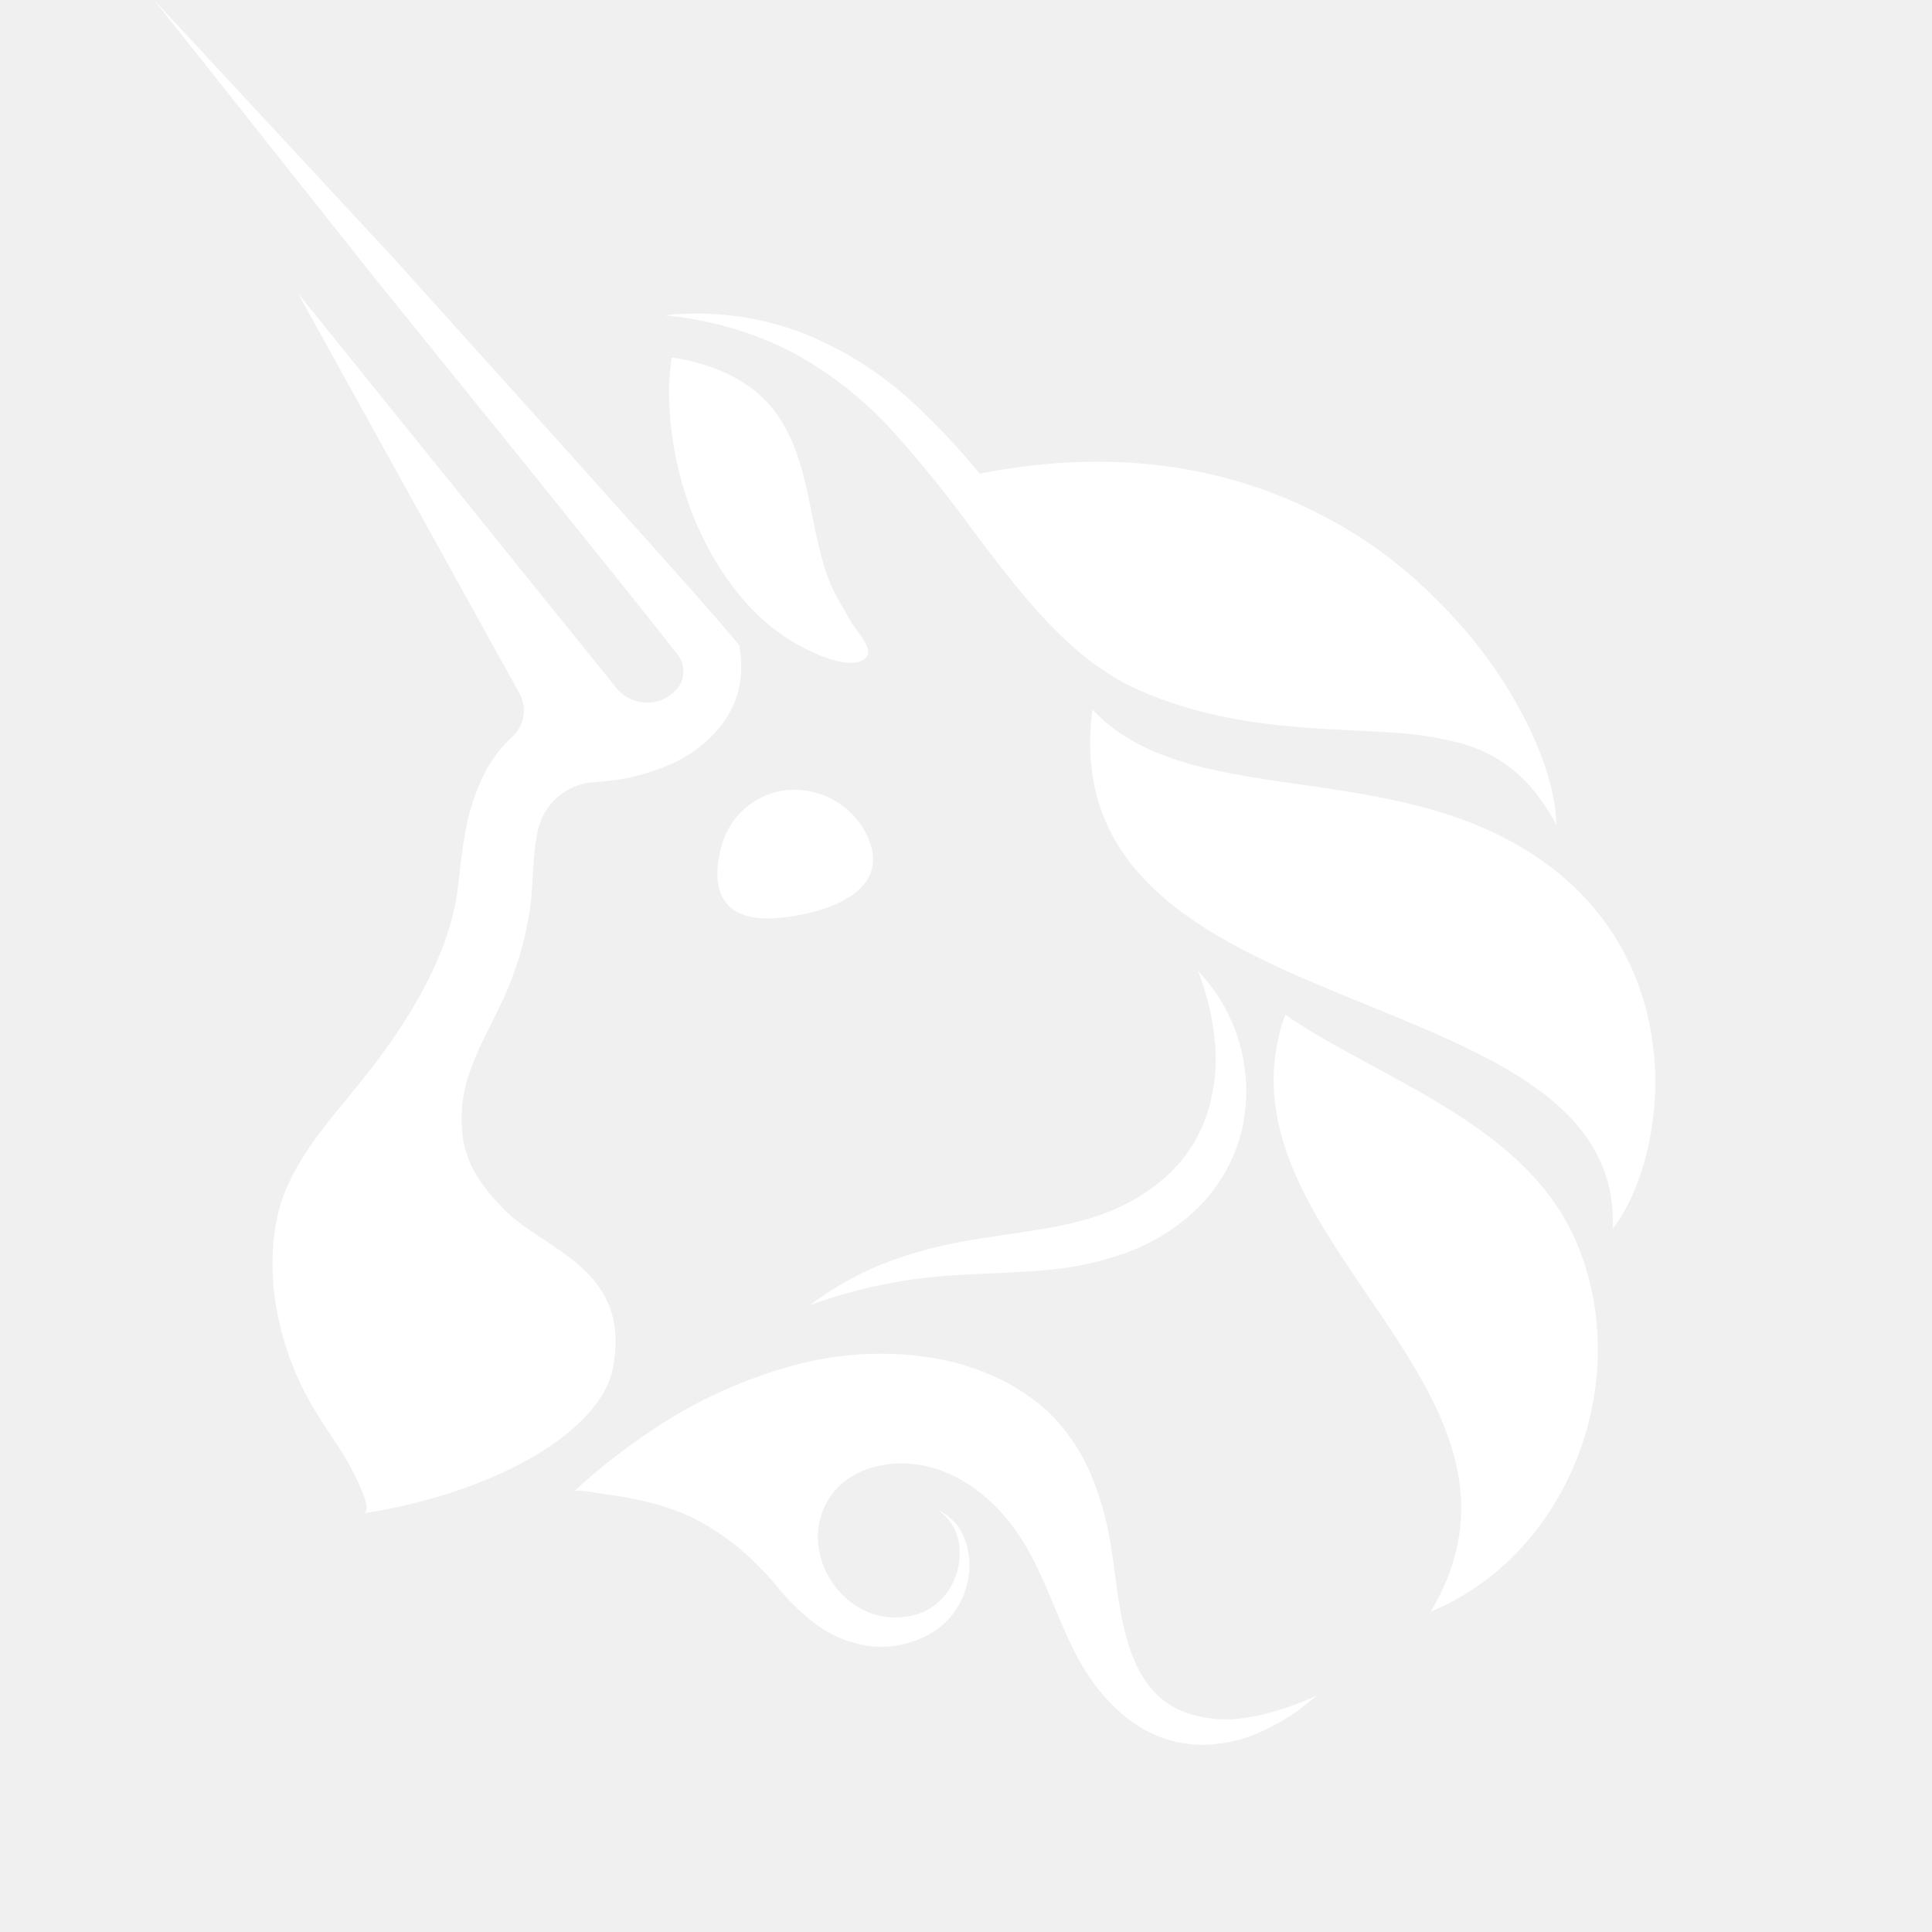
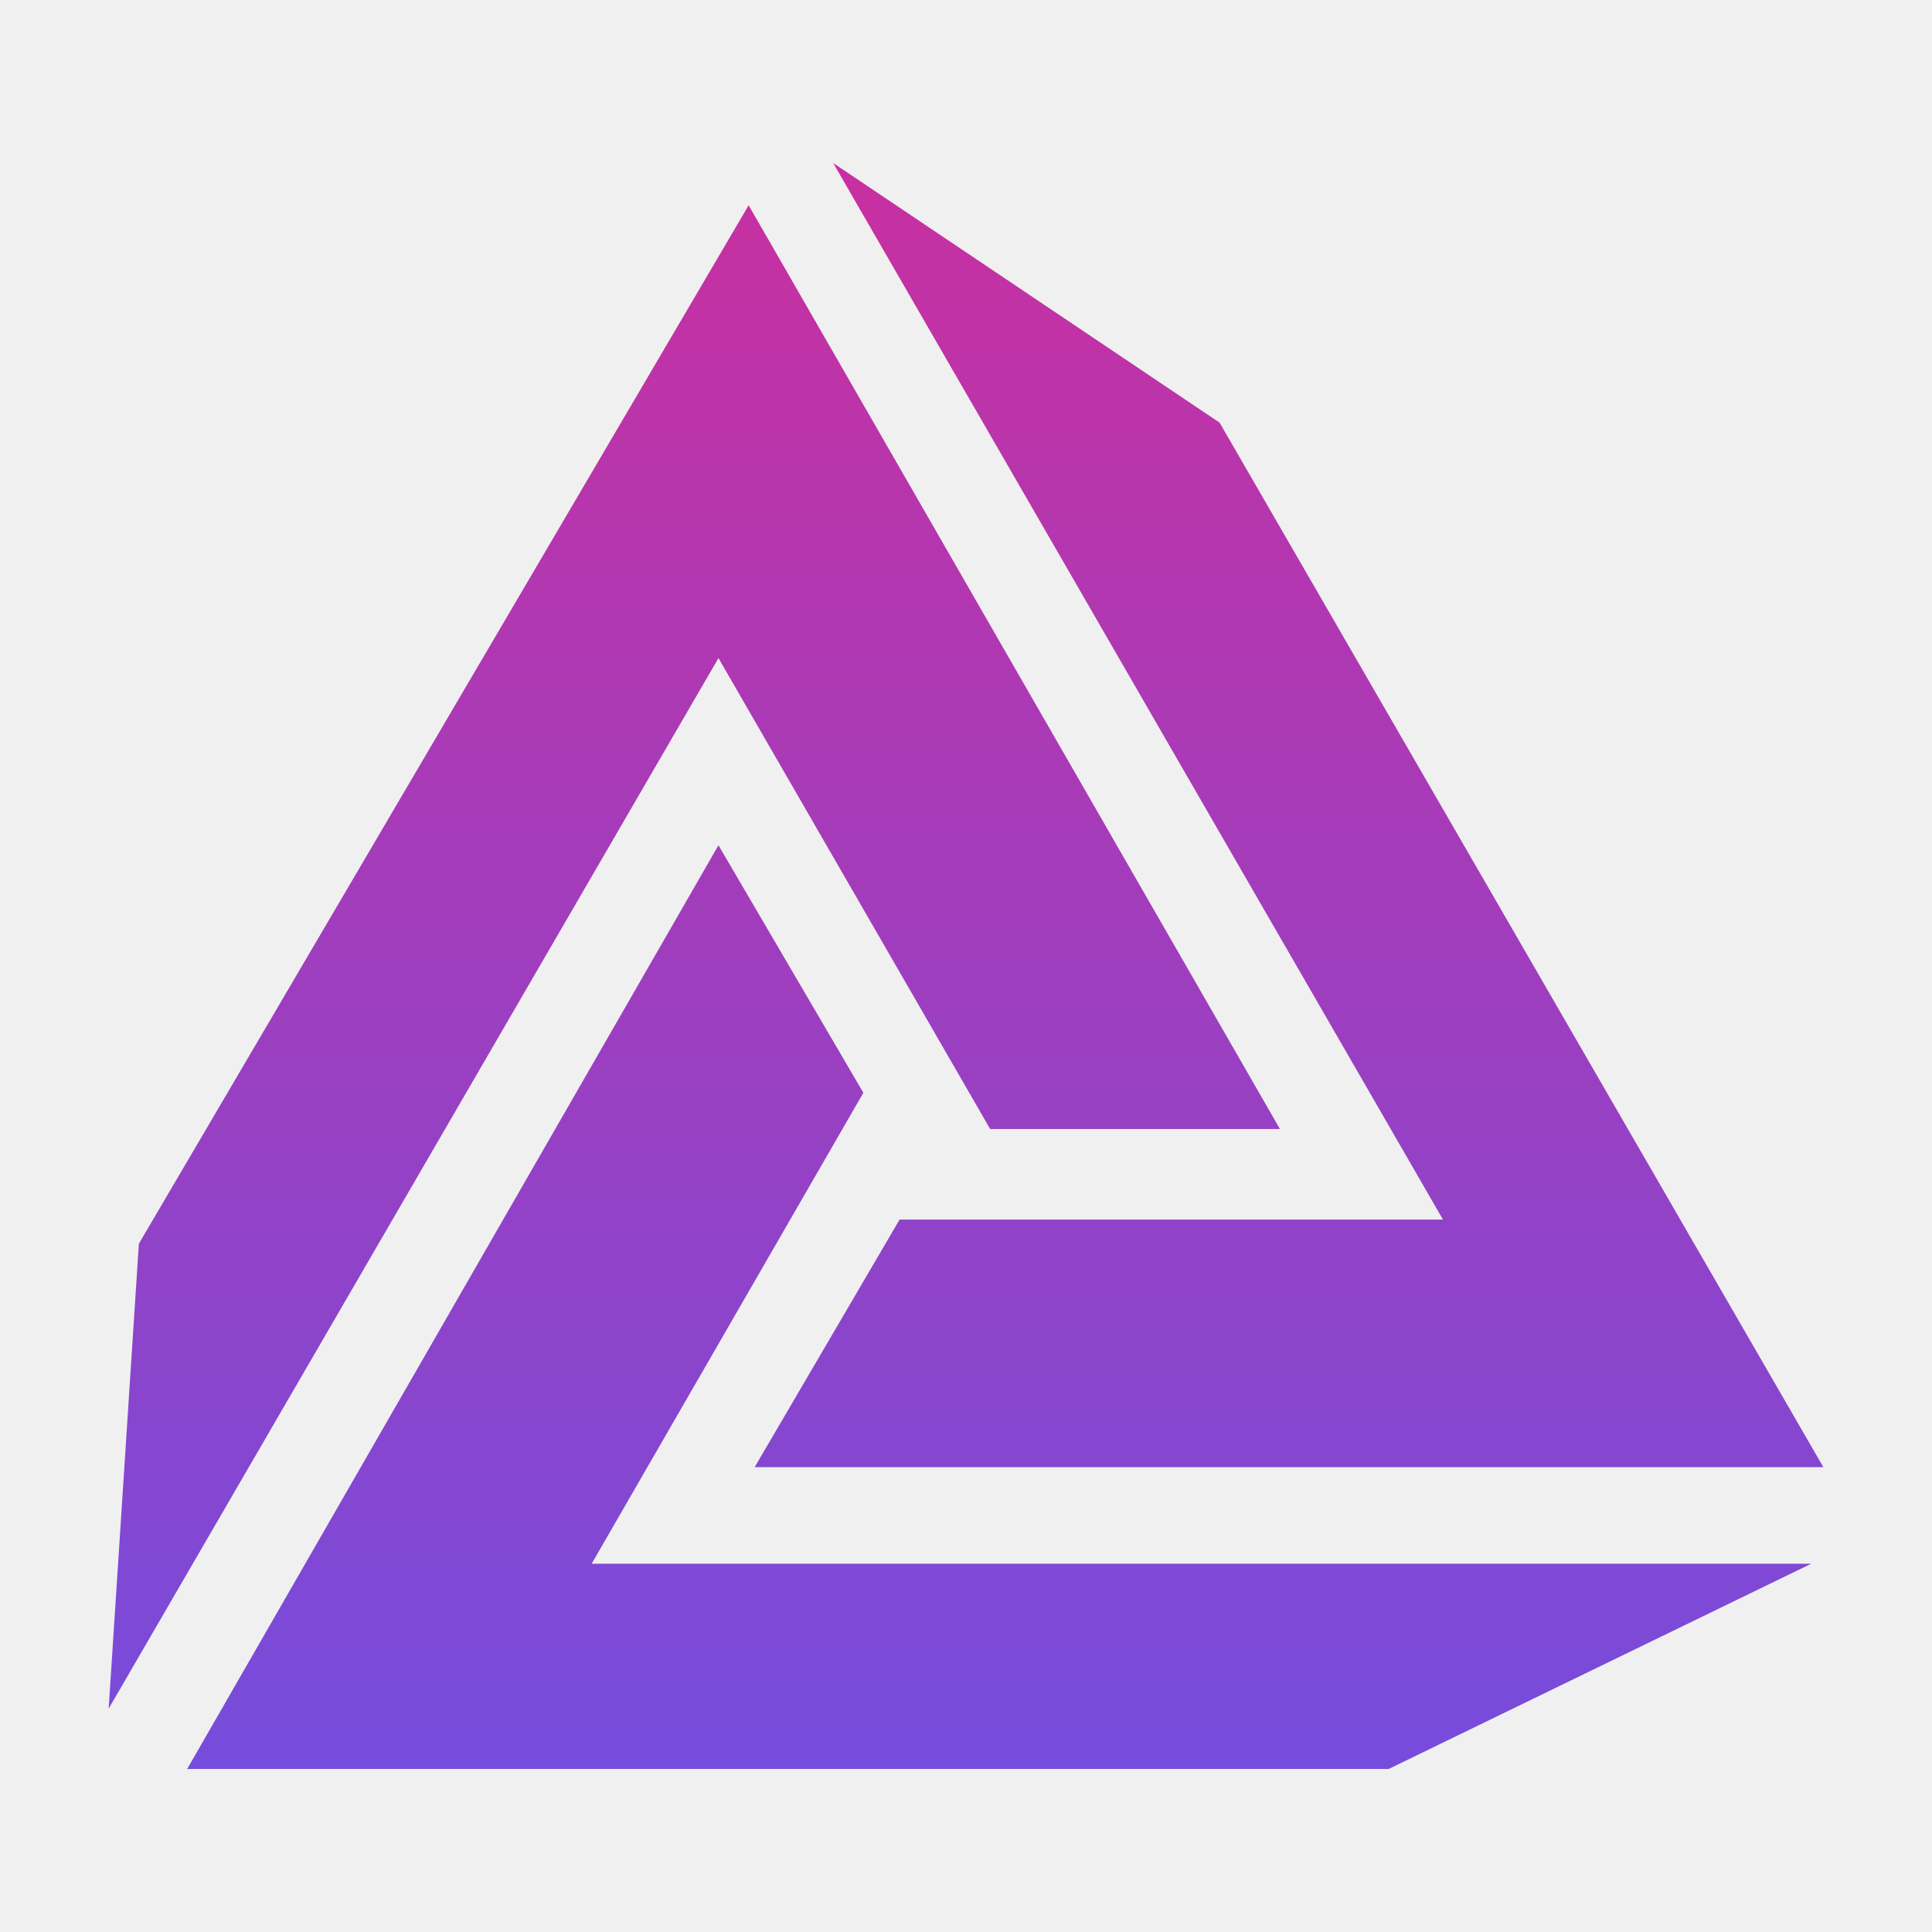
- <svg xmlns="http://www.w3.org/2000/svg" width="32" height="32" viewBox="0 0 32 32" fill="none">
-   <path d="M14.308 13.737C14.914 14.809 13.558 15.142 12.921 15.203C11.957 15.297 11.757 14.739 11.945 14.037C12.007 13.786 12.144 13.56 12.338 13.39C12.533 13.22 12.774 13.114 13.03 13.086C13.282 13.063 13.536 13.111 13.762 13.226C13.988 13.342 14.177 13.518 14.308 13.737V13.737Z" fill="white" />
-   <path d="M18.094 11.752C17.389 17.169 26.893 16.042 26.712 20.353C27.65 19.129 28.053 15.803 25.293 14.091C22.834 12.564 19.63 13.399 18.094 11.752Z" fill="white" />
-   <path d="M23.568 9.709C23.506 9.652 23.443 9.595 23.381 9.539C23.444 9.596 23.506 9.657 23.568 9.709Z" fill="white" />
-   <path d="M25.777 13.658L25.771 13.65C25.686 13.489 25.588 13.336 25.479 13.191C25.159 12.755 24.699 12.442 24.177 12.306C23.829 12.216 23.474 12.159 23.116 12.138C22.753 12.112 22.383 12.097 22.009 12.077C21.259 12.035 20.491 11.958 19.741 11.743C19.553 11.69 19.366 11.631 19.185 11.561C19.091 11.527 19.004 11.49 18.911 11.451C18.818 11.411 18.724 11.366 18.63 11.318C18.277 11.124 17.951 10.886 17.658 10.609C17.08 10.069 16.627 9.457 16.172 8.864C15.743 8.268 15.283 7.696 14.794 7.15C14.311 6.615 13.74 6.167 13.106 5.826C12.45 5.494 11.737 5.289 11.005 5.223C11.765 5.14 12.533 5.234 13.25 5.498C13.973 5.78 14.635 6.202 15.197 6.74C15.564 7.086 15.908 7.455 16.228 7.845C18.609 7.374 20.54 7.792 22.024 8.604L22.058 8.621C22.53 8.878 22.973 9.187 23.378 9.542C23.443 9.598 23.507 9.655 23.566 9.712C23.882 10.004 24.176 10.319 24.446 10.654L24.466 10.681C25.343 11.796 25.776 12.956 25.777 13.658Z" fill="white" />
-   <path d="M25.776 13.657L25.77 13.646L25.776 13.657Z" fill="white" />
-   <path d="M11.126 5.921C11.734 6.009 12.354 6.252 12.753 6.715C13.152 7.179 13.299 7.781 13.415 8.355C13.508 8.799 13.582 9.252 13.757 9.673C13.841 9.879 13.965 10.059 14.068 10.253C14.153 10.414 14.309 10.559 14.369 10.731C14.38 10.756 14.384 10.783 14.381 10.81C14.377 10.836 14.367 10.862 14.351 10.884C14.139 11.119 13.568 10.857 13.352 10.752C12.979 10.566 12.645 10.31 12.368 9.998C11.503 9.033 11.056 7.644 11.083 6.379C11.089 6.226 11.104 6.073 11.126 5.921Z" fill="white" />
-   <path d="M21.287 16.806C19.974 20.485 25.927 22.953 23.697 26.694C25.985 25.745 27.072 22.877 26.122 20.602C25.291 18.605 22.835 17.877 21.287 16.806Z" fill="white" />
-   <path d="M13.413 21.617C13.771 21.347 14.162 21.123 14.576 20.953C14.996 20.785 15.431 20.659 15.876 20.577C16.758 20.408 17.631 20.367 18.364 20.07C18.726 19.928 19.059 19.721 19.347 19.458C19.626 19.198 19.839 18.875 19.97 18.516C20.103 18.137 20.158 17.735 20.129 17.334C20.096 16.904 19.999 16.481 19.841 16.079C20.168 16.42 20.406 16.837 20.534 17.293C20.662 17.749 20.676 18.23 20.575 18.692C20.461 19.182 20.213 19.63 19.86 19.987C19.511 20.333 19.089 20.597 18.626 20.759C18.185 20.915 17.724 21.01 17.257 21.042C16.807 21.08 16.372 21.09 15.944 21.115C15.08 21.152 14.226 21.321 13.413 21.617V21.617Z" fill="white" />
-   <path d="M21.81 28.085C21.678 28.191 21.546 28.303 21.401 28.401C21.254 28.497 21.101 28.583 20.942 28.657C20.611 28.819 20.247 28.902 19.879 28.899C18.881 28.88 18.177 28.134 17.764 27.291C17.483 26.717 17.289 26.096 16.955 25.549C16.478 24.767 15.661 24.137 14.705 24.253C14.315 24.302 13.95 24.478 13.733 24.818C13.163 25.706 13.981 26.95 15.025 26.774C15.114 26.761 15.2 26.737 15.284 26.703C15.366 26.667 15.444 26.62 15.513 26.562C15.659 26.441 15.769 26.281 15.831 26.101C15.899 25.913 15.915 25.71 15.875 25.514C15.832 25.309 15.712 25.13 15.539 25.012C15.74 25.107 15.896 25.275 15.975 25.483C16.057 25.697 16.078 25.93 16.036 26.155C15.995 26.389 15.892 26.608 15.738 26.789C15.656 26.882 15.562 26.963 15.457 27.029C15.353 27.095 15.242 27.148 15.126 27.187C14.89 27.268 14.64 27.294 14.393 27.263C14.046 27.213 13.719 27.071 13.446 26.851C13.124 26.594 12.884 26.259 12.592 25.971C12.258 25.619 11.864 25.329 11.428 25.117C11.127 24.984 10.813 24.886 10.49 24.825C10.328 24.791 10.164 24.767 10 24.746C9.925 24.738 9.557 24.656 9.506 24.704C10.013 24.235 10.566 23.819 11.156 23.461C11.762 23.1 12.412 22.82 13.091 22.63C13.794 22.431 14.53 22.374 15.255 22.463C15.629 22.508 15.995 22.603 16.343 22.745C16.708 22.892 17.045 23.101 17.338 23.363C17.629 23.638 17.864 23.968 18.03 24.332C18.18 24.674 18.292 25.031 18.364 25.398C18.578 26.493 18.499 28.191 19.927 28.441C20.001 28.456 20.076 28.466 20.152 28.473L20.385 28.479C20.546 28.467 20.705 28.444 20.862 28.41C21.188 28.333 21.506 28.224 21.81 28.085V28.085Z" fill="white" />
-   <path d="M13.514 26.892L13.477 26.862L13.514 26.892Z" fill="white" />
-   <path d="M12.232 11.434C12.181 11.634 12.09 11.823 11.965 11.988C11.734 12.29 11.427 12.526 11.077 12.671C10.761 12.808 10.427 12.896 10.086 12.933C10.012 12.942 9.935 12.948 9.861 12.954C9.644 12.962 9.436 13.039 9.267 13.175C9.098 13.311 8.977 13.497 8.92 13.707C8.895 13.812 8.876 13.918 8.863 14.024C8.829 14.301 8.824 14.589 8.794 14.938C8.72 15.531 8.55 16.107 8.289 16.644C7.949 17.362 7.569 17.94 7.657 18.767C7.715 19.304 7.989 19.663 8.352 20.035C9.009 20.709 10.478 21.01 10.149 22.672C9.952 23.663 8.315 24.704 6.014 25.067C6.243 25.032 5.721 24.148 5.688 24.092C5.441 23.704 5.171 23.338 4.976 22.917C4.591 22.101 4.413 21.156 4.571 20.262C4.736 19.32 5.43 18.598 6.007 17.879C6.693 17.023 7.413 15.901 7.572 14.79C7.61 14.521 7.636 14.184 7.696 13.848C7.753 13.477 7.869 13.117 8.039 12.782C8.155 12.563 8.308 12.365 8.491 12.197C8.586 12.108 8.649 11.99 8.67 11.861C8.69 11.732 8.667 11.6 8.604 11.485L4.936 4.859L10.204 11.389C10.264 11.465 10.34 11.527 10.426 11.569C10.512 11.612 10.607 11.636 10.703 11.638C10.799 11.64 10.895 11.621 10.983 11.581C11.071 11.542 11.149 11.484 11.213 11.411C11.279 11.333 11.317 11.234 11.32 11.131C11.322 11.028 11.289 10.927 11.227 10.846C10.883 10.404 10.519 9.954 10.166 9.511L8.841 7.863L6.18 4.573L2.552 0L6.521 4.278L9.354 7.424L10.766 9C11.235 9.53 11.704 10.044 12.172 10.601L12.249 10.695L12.266 10.841C12.289 11.039 12.278 11.24 12.232 11.434Z" fill="white" />
-   <path d="M13.447 26.846C13.193 26.649 12.966 26.417 12.774 26.158C12.98 26.405 13.205 26.635 13.447 26.846V26.846Z" fill="white" />
+ <svg xmlns="http://www.w3.org/2000/svg" xmlns:xlink="http://www.w3.org/1999/xlink" version="1.1" id="图层_1" x="0px" y="0px" viewBox="0 0 32 32" style="enable-background:new 0 0 32 32;" xml:space="preserve">
+   <style type="text/css">
+ 	.st0{clip-path:url(#SVGID_2_);fill:url(#SVGID_3_);}
+ 	.st1{clip-path:url(#SVGID_5_);fill:url(#SVGID_6_);}
+ 	.st2{clip-path:url(#SVGID_8_);fill:url(#SVGID_9_);}
+ </style>
+   <g>
+     <defs>
+       <path id="SVGID_1_" d="M12.4,3.4l8.8,15.3h-4.8l-4.5-7.8L1.8,28.3l0.5-7.7L12.4,3.4z" />
+     </defs>
+     <clipPath id="SVGID_2_">
+       <use xlink:href="#SVGID_1_" style="overflow:visible;" />
+     </clipPath>
+     <linearGradient id="SVGID_3_" gradientUnits="userSpaceOnUse" x1="15.75" y1="-6.25" x2="15.75" y2="36.917">
+       <stop offset="0" style="stop-color:#E4268C" />
+       <stop offset="1" style="stop-color:#5E54ED" />
+     </linearGradient>
+     <rect x="-5.8" y="-6.3" class="st0" width="43.2" height="43.2" />
+   </g>
+   <g>
+     <defs>
+       <path id="SVGID_4_" d="M3.1,29.3L11.9,14l2.4,4.1l-4.5,7.8H30l-7,3.4C23,29.3,3.1,29.3,3.1,29.3z" />
+     </defs>
+     <clipPath id="SVGID_5_">
+       <use xlink:href="#SVGID_4_" style="overflow:visible;" />
+     </clipPath>
+     <linearGradient id="SVGID_6_" gradientUnits="userSpaceOnUse" x1="15.75" y1="-6.25" x2="15.75" y2="36.917">
+       <stop offset="0" style="stop-color:#E4268C" />
+       <stop offset="1" style="stop-color:#5E54ED" />
+     </linearGradient>
+     <rect x="-5.8" y="-6.3" class="st1" width="43.2" height="43.2" />
+   </g>
+   <g>
+     <defs>
+       <path id="SVGID_7_" d="M30.2,24.3H12.5l2.4-4.1h9L13.8,2.7L20.2,7L30.2,24.3z" />
+     </defs>
+     <clipPath id="SVGID_8_">
+       <use xlink:href="#SVGID_7_" style="overflow:visible;" />
+     </clipPath>
+     <linearGradient id="SVGID_9_" gradientUnits="userSpaceOnUse" x1="15.75" y1="-6.25" x2="15.75" y2="36.917">
+       <stop offset="0" style="stop-color:#E4268C" />
+       <stop offset="1" style="stop-color:#5E54ED" />
+     </linearGradient>
+     <rect x="-5.8" y="-6.3" class="st2" width="43.2" height="43.2" />
+   </g>
</svg>
